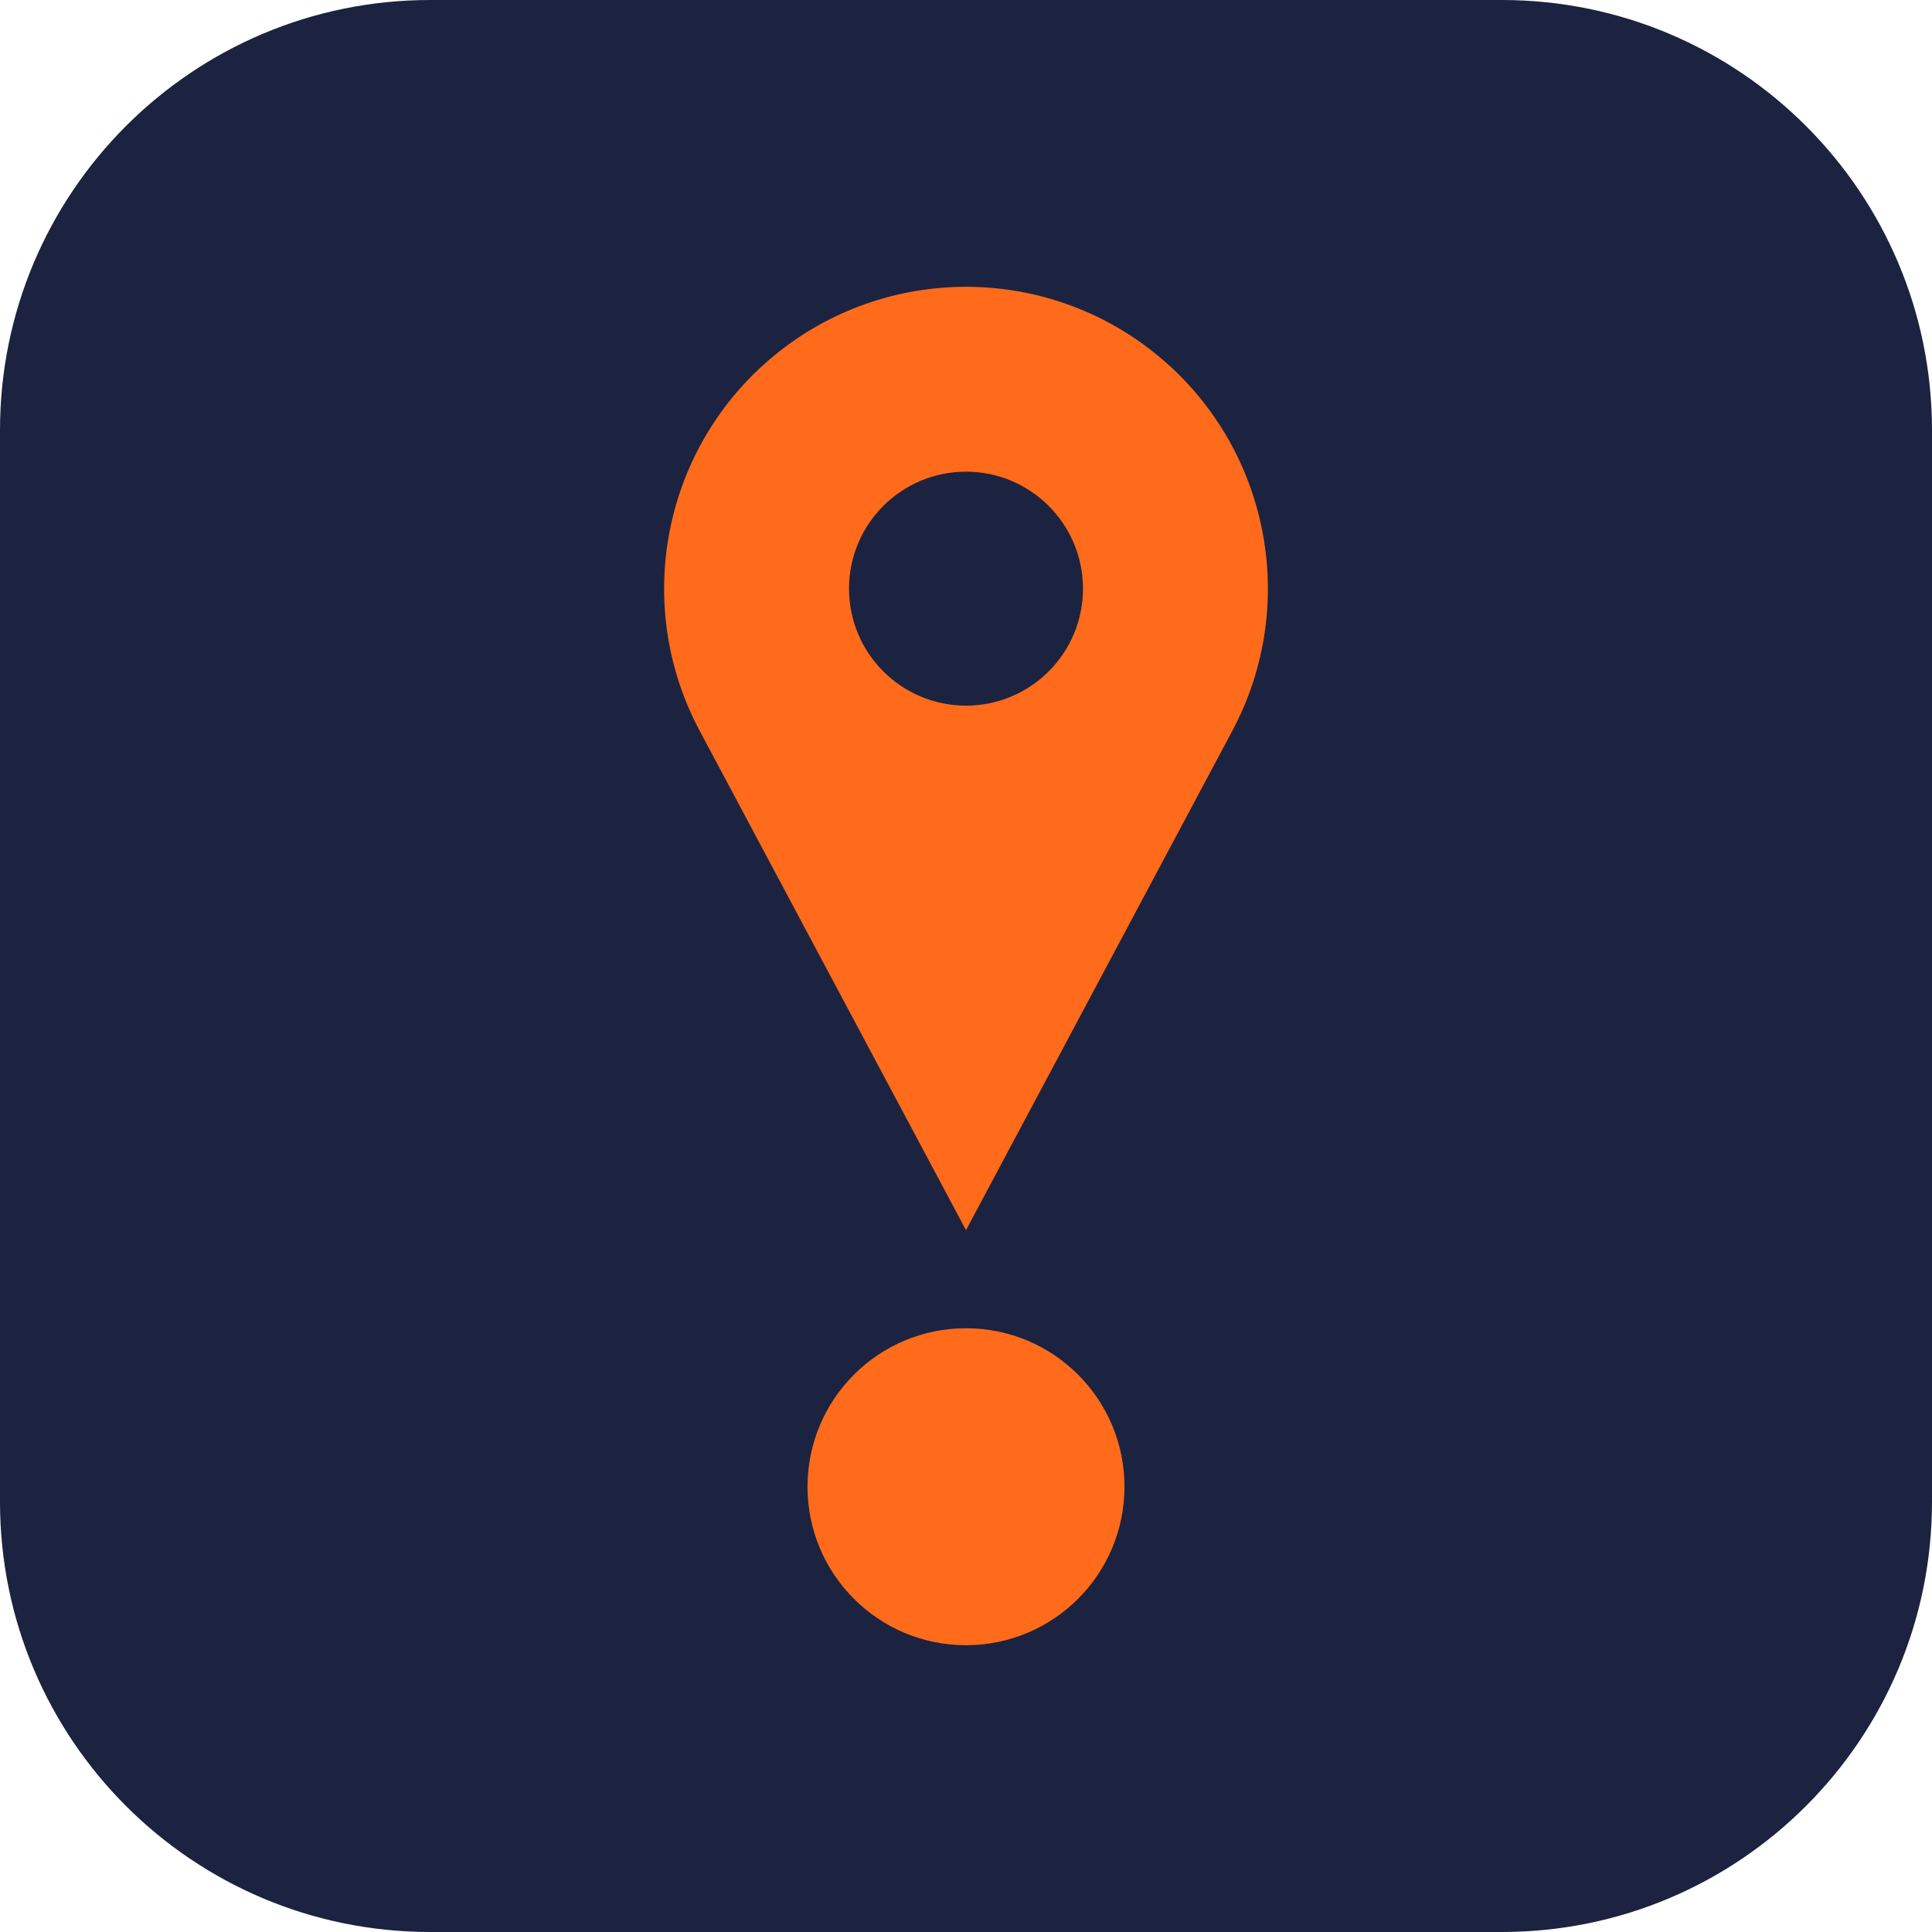
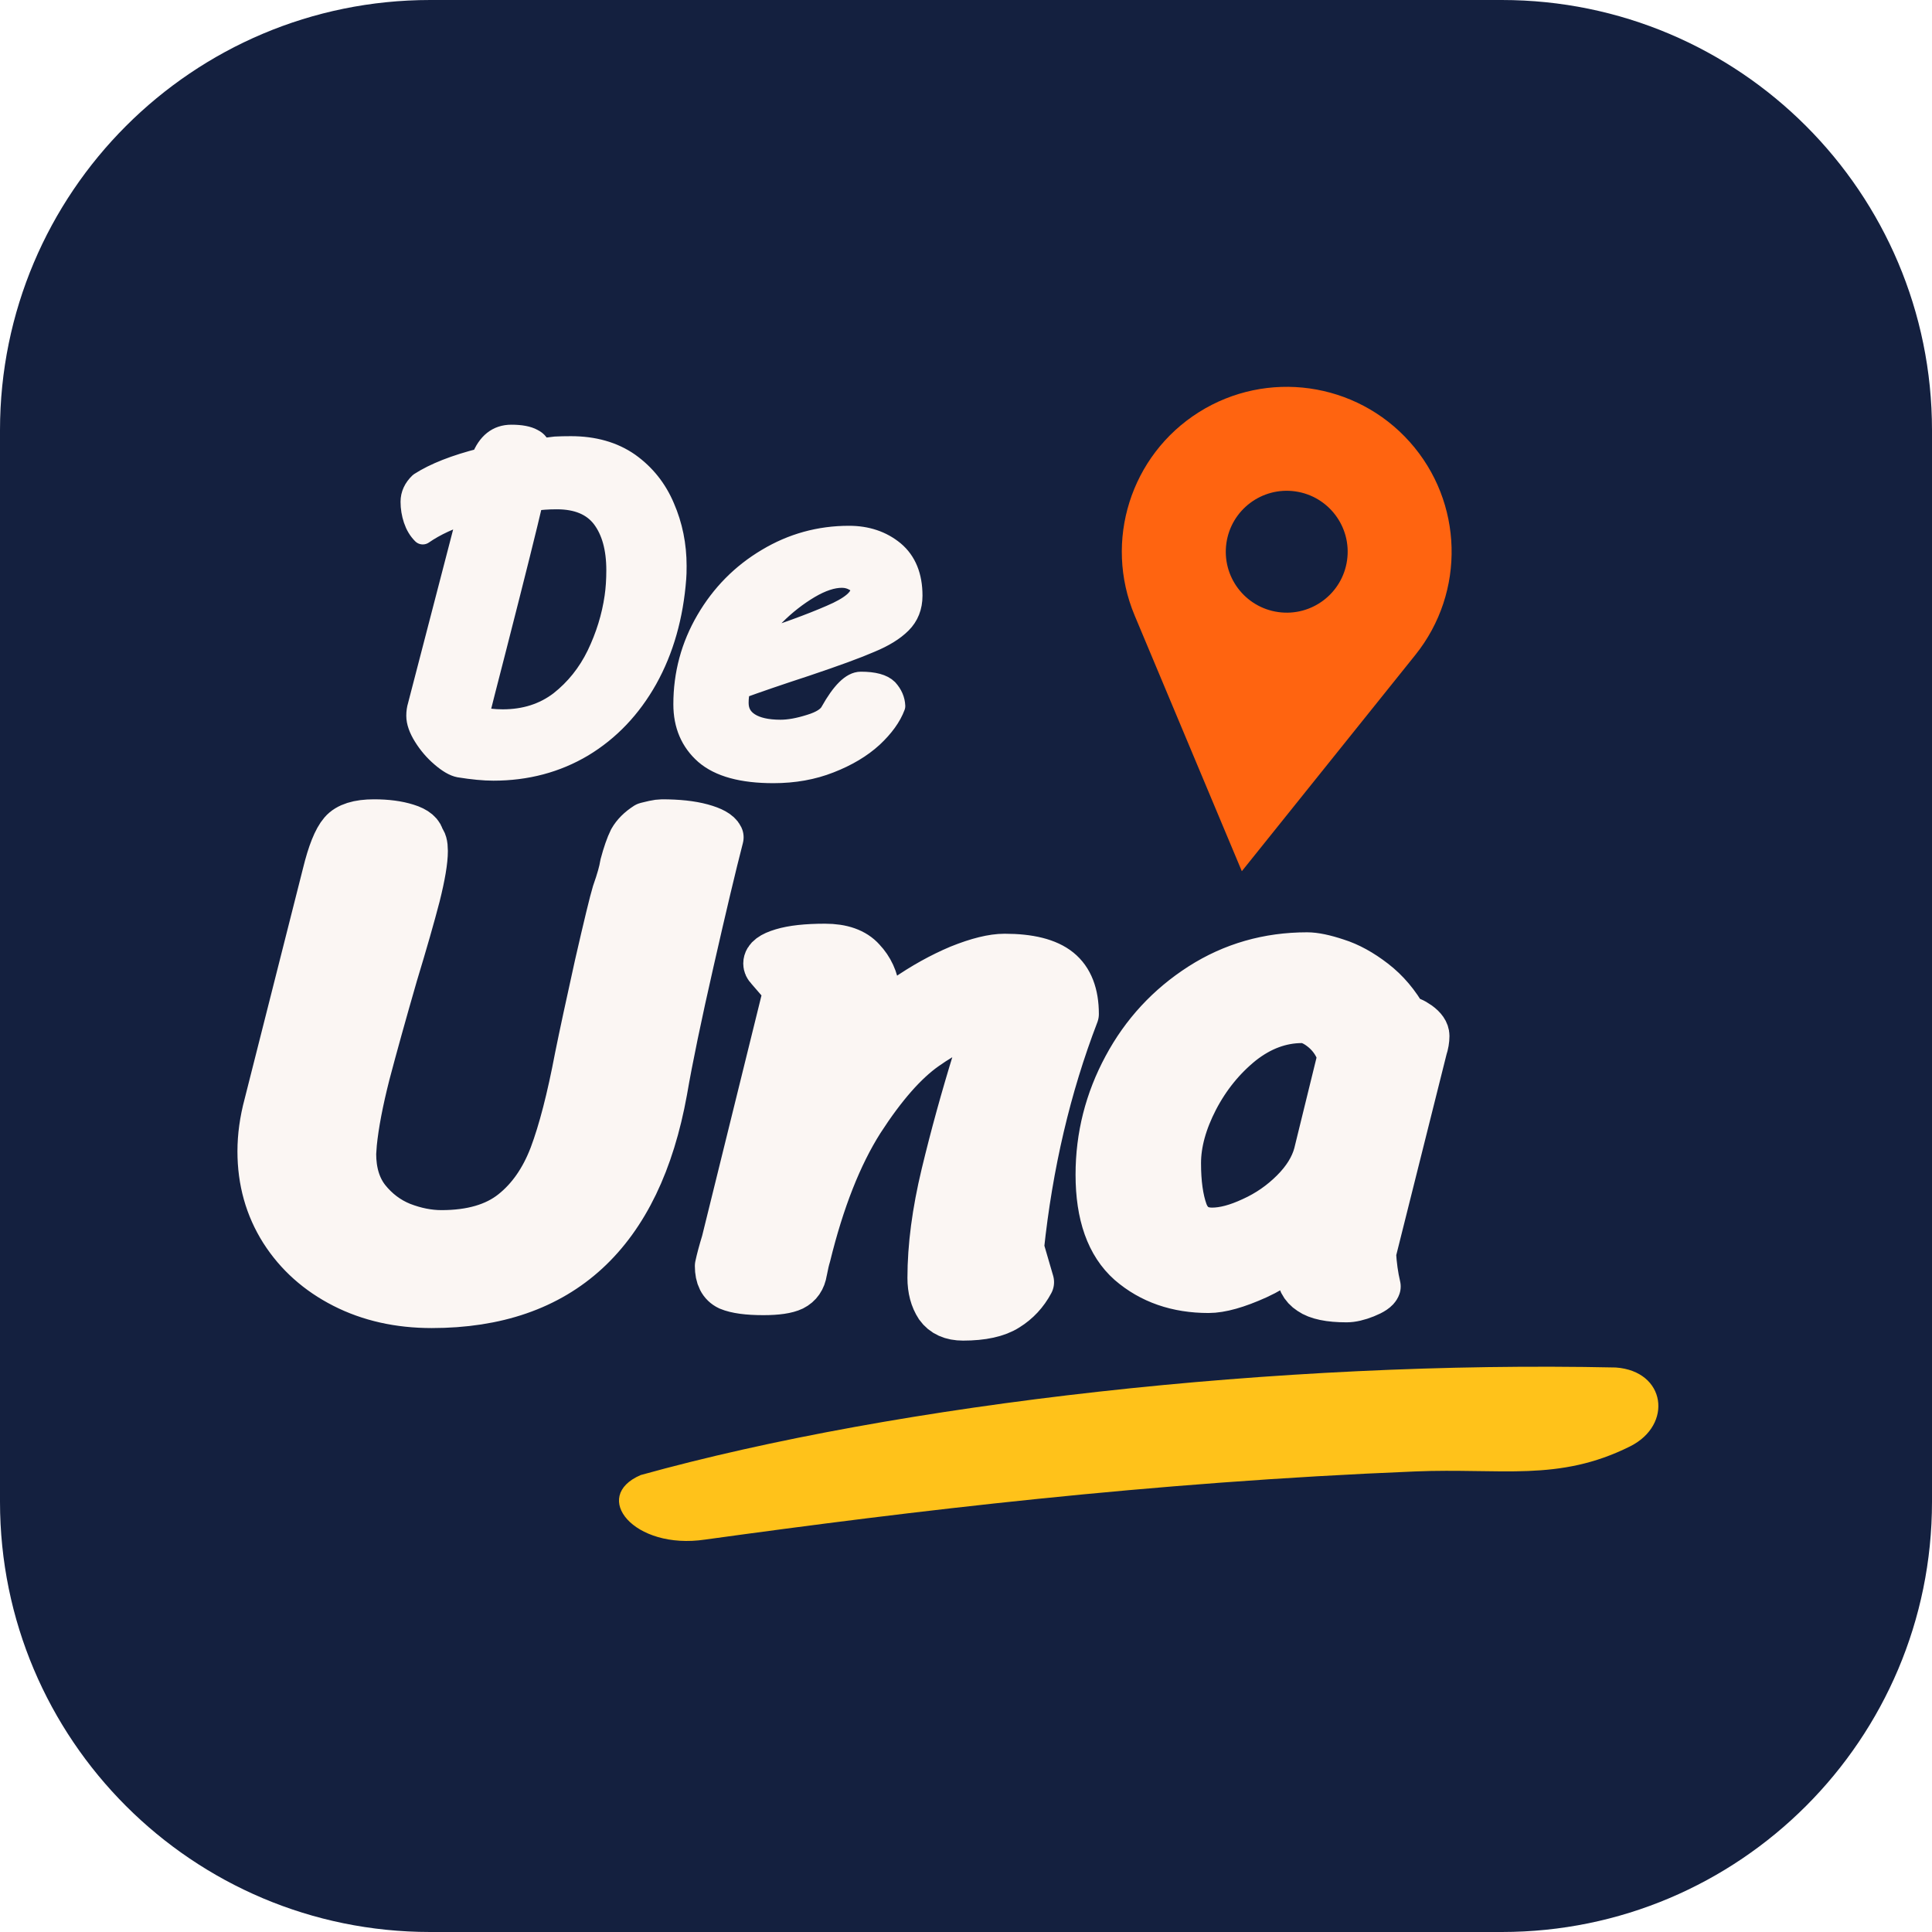
<svg xmlns="http://www.w3.org/2000/svg" viewBox="0 0 512 512">
-   <rect width="512" height="512" rx="114" fill="#1C2340" />
-   <path fill="#FF6B1A" fill-rule="evenodd" d="M256 326L185.41 193.65A80 80 0 1 1 326.59 193.65ZM225 156a31 31 0 1 0 62 0a31 31 0 1 0 -62 0Z" />
-   <path fill="#FF6B1A" d="M214 394a42 42 0 1 0 84 0a42 42 0 1 0 -84 0Z" />
+   <rect width="512" height="512" rx="114" fill="#14203F" />
+   <g transform="translate(14 28) scale(.95)">
+     <path fill="#FBF6F3" stroke="#FBF6F3" stroke-width="6" stroke-linejoin="round" d="M127.9 92Q131.8 92 133.8 93.1Q135.8 94.1 135.8 95.9L135.8 95.9Q138.3 95.5 140.2 95.3Q142.1 95.2 144.5 95.2L144.5 95.2Q154.1 95.2 160.7 99.8Q167.3 104.5 170.5 112.1Q173.8 119.7 173.8 128.4L173.8 128.4Q173.8 130.7 173.7 131.8L173.7 131.8Q172.5 147.7 165.7 159.9Q158.9 172.0 147.8 178.7Q136.7 185.3 122.9 185.3L122.9 185.3Q119.0 185.3 113.4 184.4L113.4 184.4Q111.3 184.0 108.4 181.5Q105.6 179.1 103.6 175.9Q101.6 172.7 101.6 170.2L101.6 170.2Q101.6 168.7 102.0 167.4L102.0 167.4L116.0 113.5Q108.4 115.8 103.2 119.4L103.2 119.4Q101.6 117.8 100.8 115.4Q100 113.0 100 110.5L100 110.5Q100 107.6 102.4 105.3L102.4 105.3Q108.6 101.3 119.7 98.5L119.7 98.5Q122.2 92 127.9 92L127.9 92ZM118.6 170.6Q121.8 171.4 125.5 171.4L125.5 171.4Q134.8 171.4 141.5 166.3Q148.1 161.1 151.9 153.3Q155.7 145.4 156.9 137.1L156.9 137.1Q157.4 133.7 157.4 129.6L157.4 129.6Q157.4 120.3 153.3 114.9Q149.2 109.6 140.6 109.6L140.6 109.6Q136.8 109.6 133.8 110.1L133.8 110.1Q131.4 120.5 123.7 150.6L123.7 150.6Q119.5 166.9 118.6 170.6L118.6 170.6ZM201.0 186Q188.0 186 182.0 180.8Q176.1 175.6 176.1 167.0L176.1 167.0Q176.1 154.4 182.4 143.6Q188.7 132.8 199.3 126.5Q209.8 120.2 222.1 120.2L222.1 120.2Q229.5 120.2 234.6 124.4Q239.6 128.6 239.6 136.7L239.6 136.7Q239.6 141.3 236.6 144.3Q233.6 147.3 228.0 149.6Q222.5 152.0 210.0 156.2L210.0 156.2Q198.7 159.9 191.6 162.5L191.6 162.5Q191.1 164.5 191.1 166.6L191.1 166.6Q191.1 170.3 194.2 172.3Q197.3 174.3 203.0 174.3L203.0 174.3Q206.6 174.3 211.3 172.8Q215.9 171.4 217.1 169.1L217.1 169.1Q221.7 160.9 225.4 160.9L225.4 160.9Q230.8 160.9 232.8 162.9Q234.7 165.0 234.8 167.5L234.8 167.5Q233.2 171.8 228.6 176.1Q223.9 180.4 216.7 183.2Q209.6 186 201.0 186L201.0 186ZM195.3 150.2Q208.5 146.0 217.0 142.3Q225.5 138.7 225.5 135.1L225.5 135.1Q225.5 133.5 223.8 132.5Q222.1 131.5 220.1 131.5L220.1 131.5Q216.1 131.5 211.0 134.5Q205.8 137.6 201.4 142.0Q197.1 146.4 195.3 150.2L195.3 150.2Z" />
+     <path fill="#FBF6F3" stroke="#FBF6F3" stroke-width="13" stroke-linejoin="round" d="M76.1 214.3Q78.2 205.7 80.7 202.8Q83.1 200.0 89.6 200.0L89.6 200.0Q94.9 200.0 98.7 201.2Q102.6 202.4 102.8 204.7L102.8 204.7Q103.7 205.3 103.7 207.9L103.7 207.9Q103.7 212.0 101.6 220.4Q99.4 228.9 95.3 242.4L95.3 242.4Q90.6 258.7 87.6 270.1Q84.7 281.5 83.9 289.5L83.9 289.5L83.7 292.3Q83.7 300.1 87.6 305.1Q91.6 310.1 97.3 312.4Q103.0 314.6 108.4 314.6L108.4 314.6Q121.0 314.6 128.3 308.8Q135.5 303.1 139.4 292.9Q143.2 282.8 146.5 265.4L146.5 265.4Q148.3 256.5 152.0 239.8Q155.8 223.2 156.9 219.6L156.9 219.6Q158.7 214.5 159.1 211.8L159.1 211.8Q160.3 207.3 161.5 204.9Q162.8 202.6 165.6 200.8L165.6 200.8Q166.4 200.6 167.7 200.3Q169.1 200.0 169.9 200.0L169.9 200.0Q176.6 200.0 181.0 201.2Q185.4 202.4 186.2 204.1L186.2 204.1Q183.2 215.7 178.0 238.6Q172.8 261.4 170.5 274.8L170.5 274.8Q159.7 334.5 105.7 334.5L105.7 334.5Q92.0 334.5 81.2 329.0Q70.4 323.5 64.2 313.8Q58 304.0 58 291.7L58 291.7Q58 285.4 59.8 278.7L59.8 278.7L76.1 214.3ZM199.7 240.6Q199.1 240.0 199.1 239.3L199.1 239.3Q199.1 237.3 203.5 236.0Q207.8 234.7 215.4 234.7L215.4 234.7Q222.5 234.7 225.8 238.4Q229.2 242.0 229.8 247.1L229.8 247.1L226.2 259.9Q230.4 254.2 237.8 249.0Q245.3 243.8 252.9 240.6Q260.6 237.5 265.5 237.5L265.5 237.5Q275.9 237.5 280.6 241.3Q285.3 245.1 285.3 253.4L285.3 253.4Q273.7 283.6 270.0 318.6L270.0 318.6L272.8 328.2Q270.4 332.7 266.2 335.3Q262.0 338 253.9 338L253.9 338Q249.2 338 247.0 334.9Q244.9 331.7 244.9 327.0L244.9 327.0Q244.9 313.9 248.7 298.1Q252.5 282.3 257.6 265.8L257.6 265.8Q259.6 259.5 259.6 259.3L259.6 259.3Q259.6 256.5 256.5 256.5L256.5 256.5Q252.1 256.5 243.4 262.6Q234.7 268.7 225.4 283.1Q216.2 297.6 210.5 320.9L210.5 320.9Q210.1 322.1 209.5 325.2Q209.0 328.4 206.4 329.7Q203.9 330.9 198.2 330.9L198.2 330.9Q191.7 330.9 188.6 329.6Q185.6 328.2 185.6 323.7L185.6 323.7Q186.2 320.9 187.4 317.0L187.4 317.0Q198.7 271.3 204.8 246.5L204.8 246.5L199.7 240.6ZM368.2 320.1Q368.5 325.2 369.5 329.4L369.5 329.4Q369.1 330.5 366.1 331.7Q363.1 332.9 360.9 332.9L360.9 332.9Q353.8 332.9 350.8 330.8Q347.7 328.8 347.7 324.7L347.7 324.7Q347.7 320.7 348.5 316.8L348.5 316.8Q344.2 322.7 335.9 326.5Q327.5 330.3 322.4 330.3L322.4 330.3Q309.3 330.3 300.5 322.7Q291.8 315.0 291.8 298.2L291.8 298.2Q291.8 282.3 299.4 268.2Q306.9 254.2 320.3 245.6Q333.6 237.1 349.9 237.1L349.9 237.1Q353.0 237.1 358.1 238.8Q363.2 240.4 368.5 244.5Q373.7 248.5 377.2 254.8L377.2 254.8Q378.8 254.8 380.9 256.3Q383.1 257.9 383.1 259.5L383.1 259.5Q383.1 261.2 382.5 263.0L382.5 263.0L368.2 320.1ZM359.3 265.2Q358.1 260.9 354.7 257.9Q351.3 255.0 348.5 255.0L348.5 255.0Q339.5 255.0 331.5 261.3Q323.6 267.7 318.7 277.1Q313.8 286.6 313.8 295.0L313.8 295.0Q313.8 303.3 315.7 308.6Q317.7 313.9 323.4 313.9L323.4 313.9Q328.3 313.9 334.7 310.9Q341.1 308.0 346.1 303.0Q351.1 298.0 352.6 292.5L352.6 292.5L359.3 265.2Z" />
+     <g transform="rotate(8 340 140)">
+       <path fill="#FF6410" fill-rule="evenodd" d="M342 214L302.46 147.51A46 46 0 1 1 381.54 147.51ZM325 124a17 17 0 1 0 34 0a17 17 0 1 0 -34 0Z" />
+     </g>
+     <path fill="#FFC21A" d="M164 382C236 362 342 350 436 352C450 353 452 368 440 374C420 384 404 380 380 381C306 384 240 392 182 400C162 403 150 388 164 382Z" />
+   </g>
</svg>
